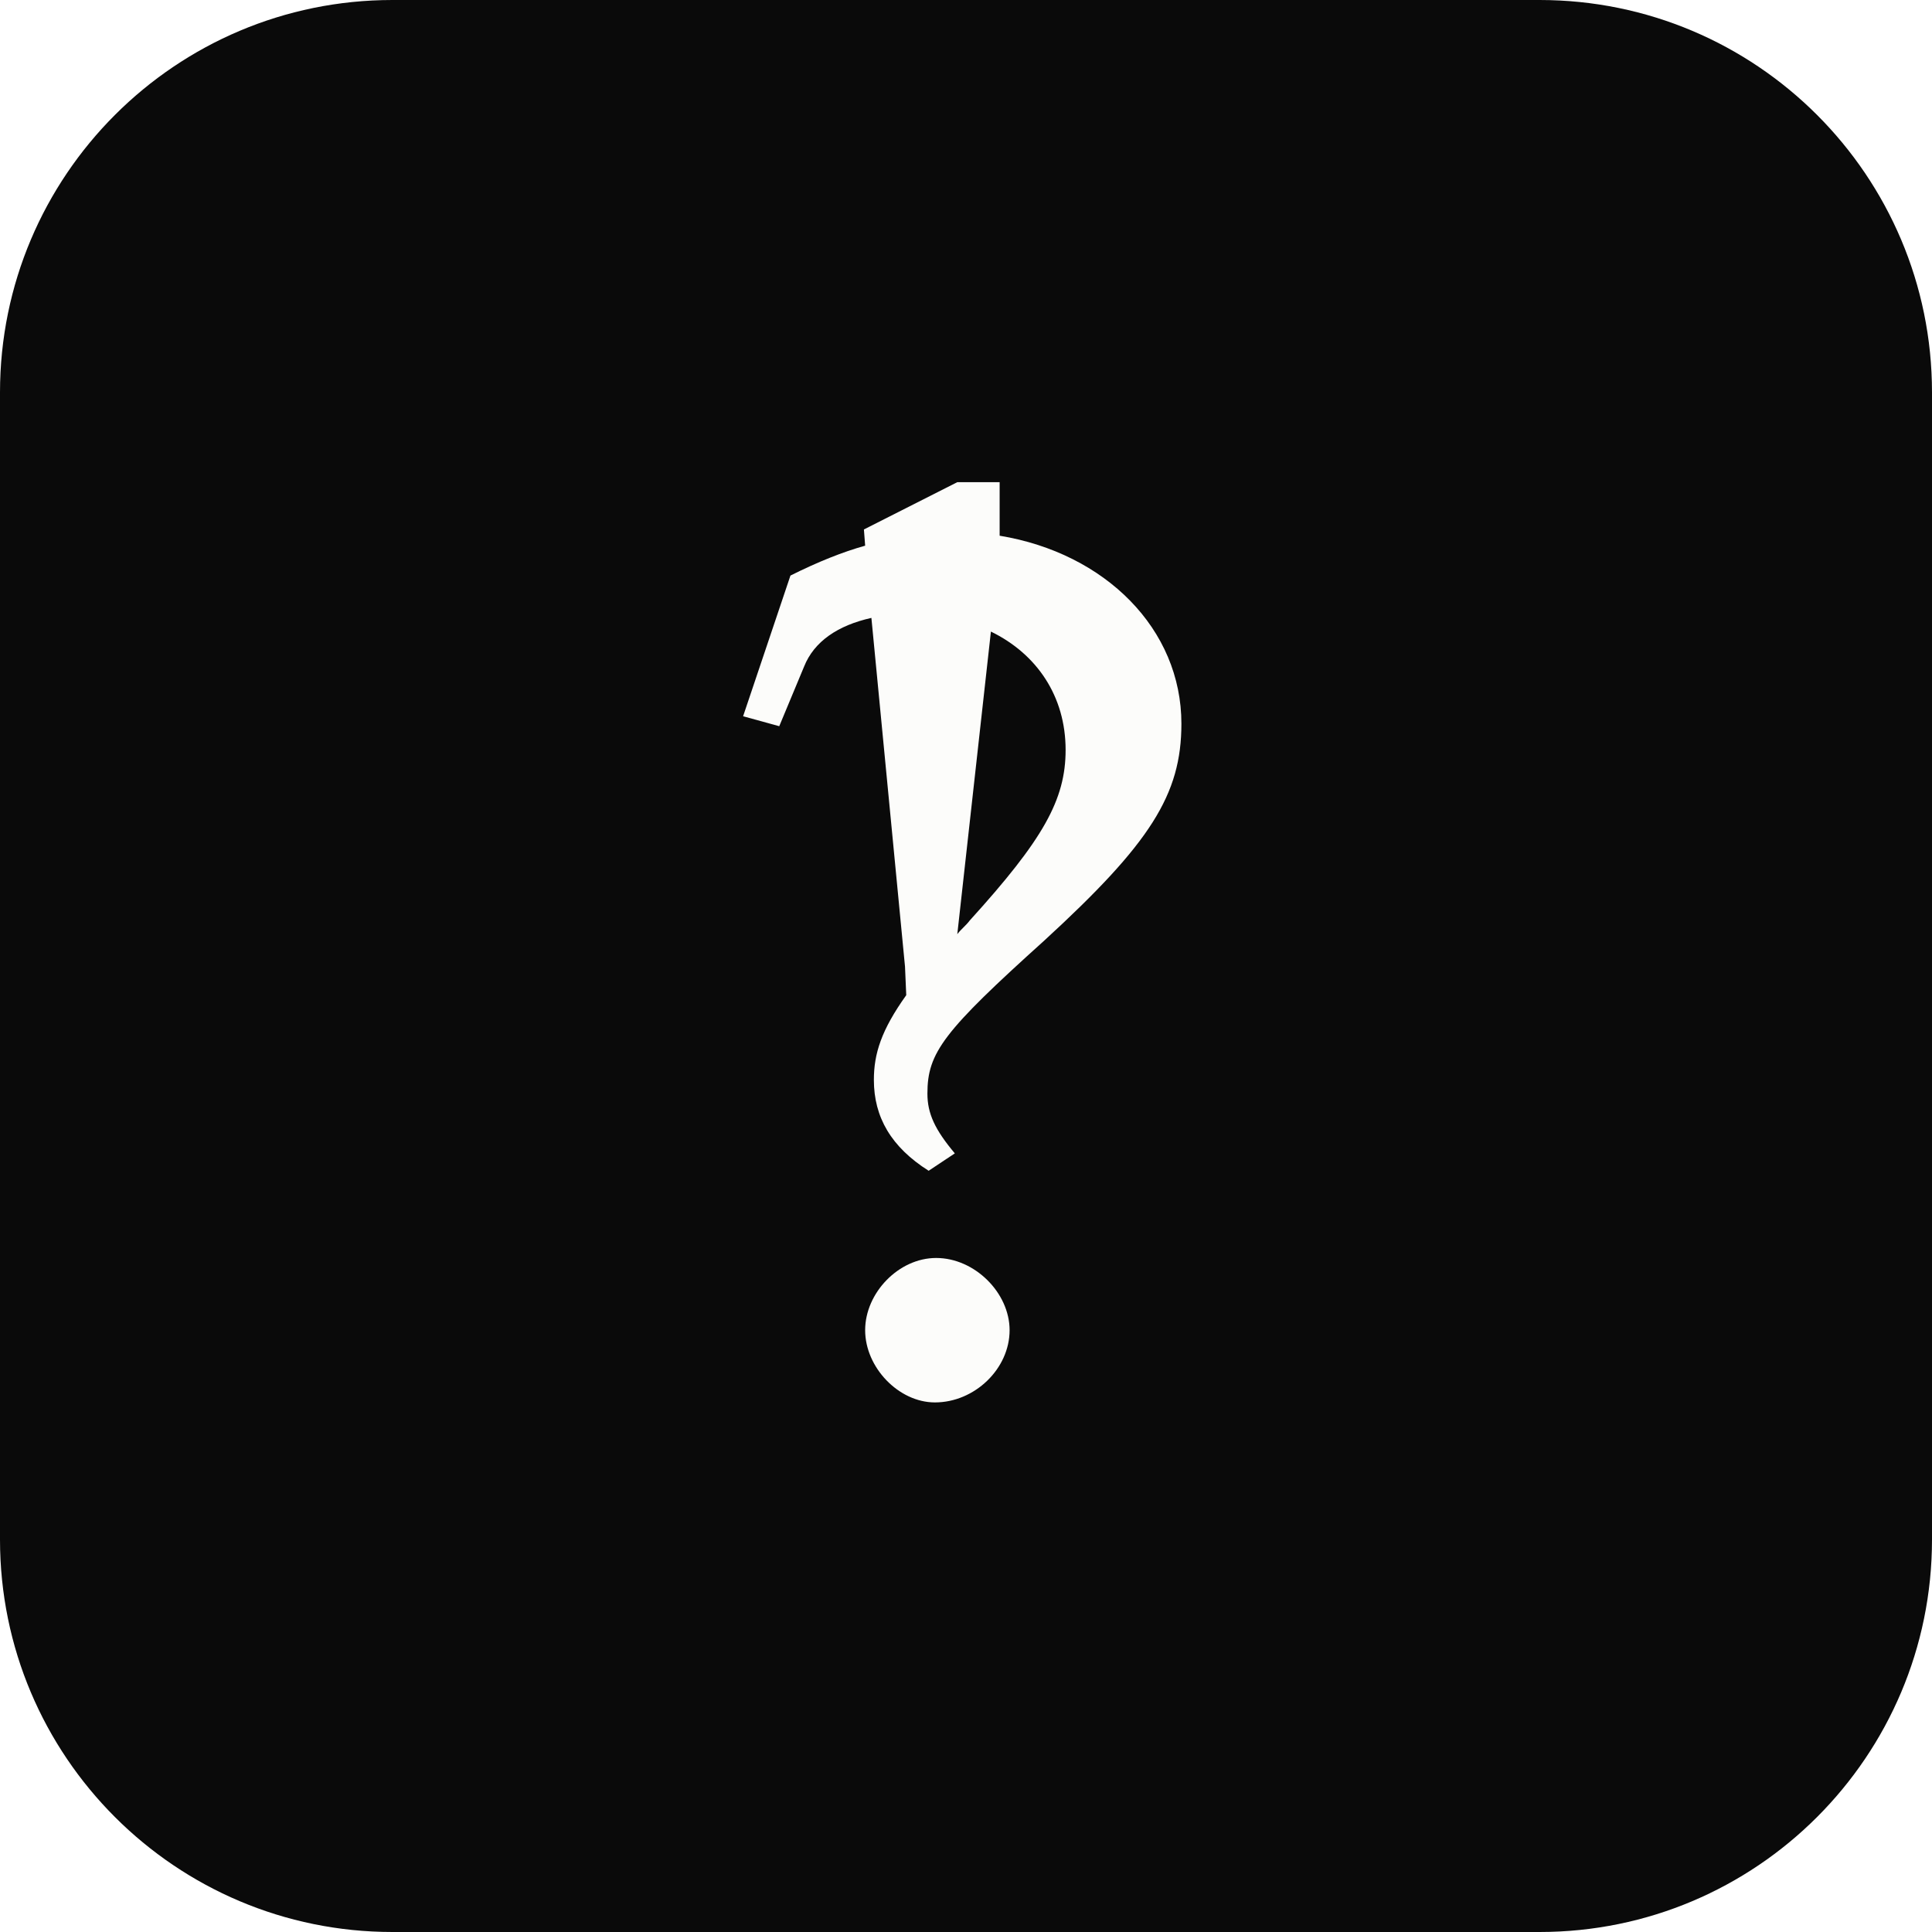
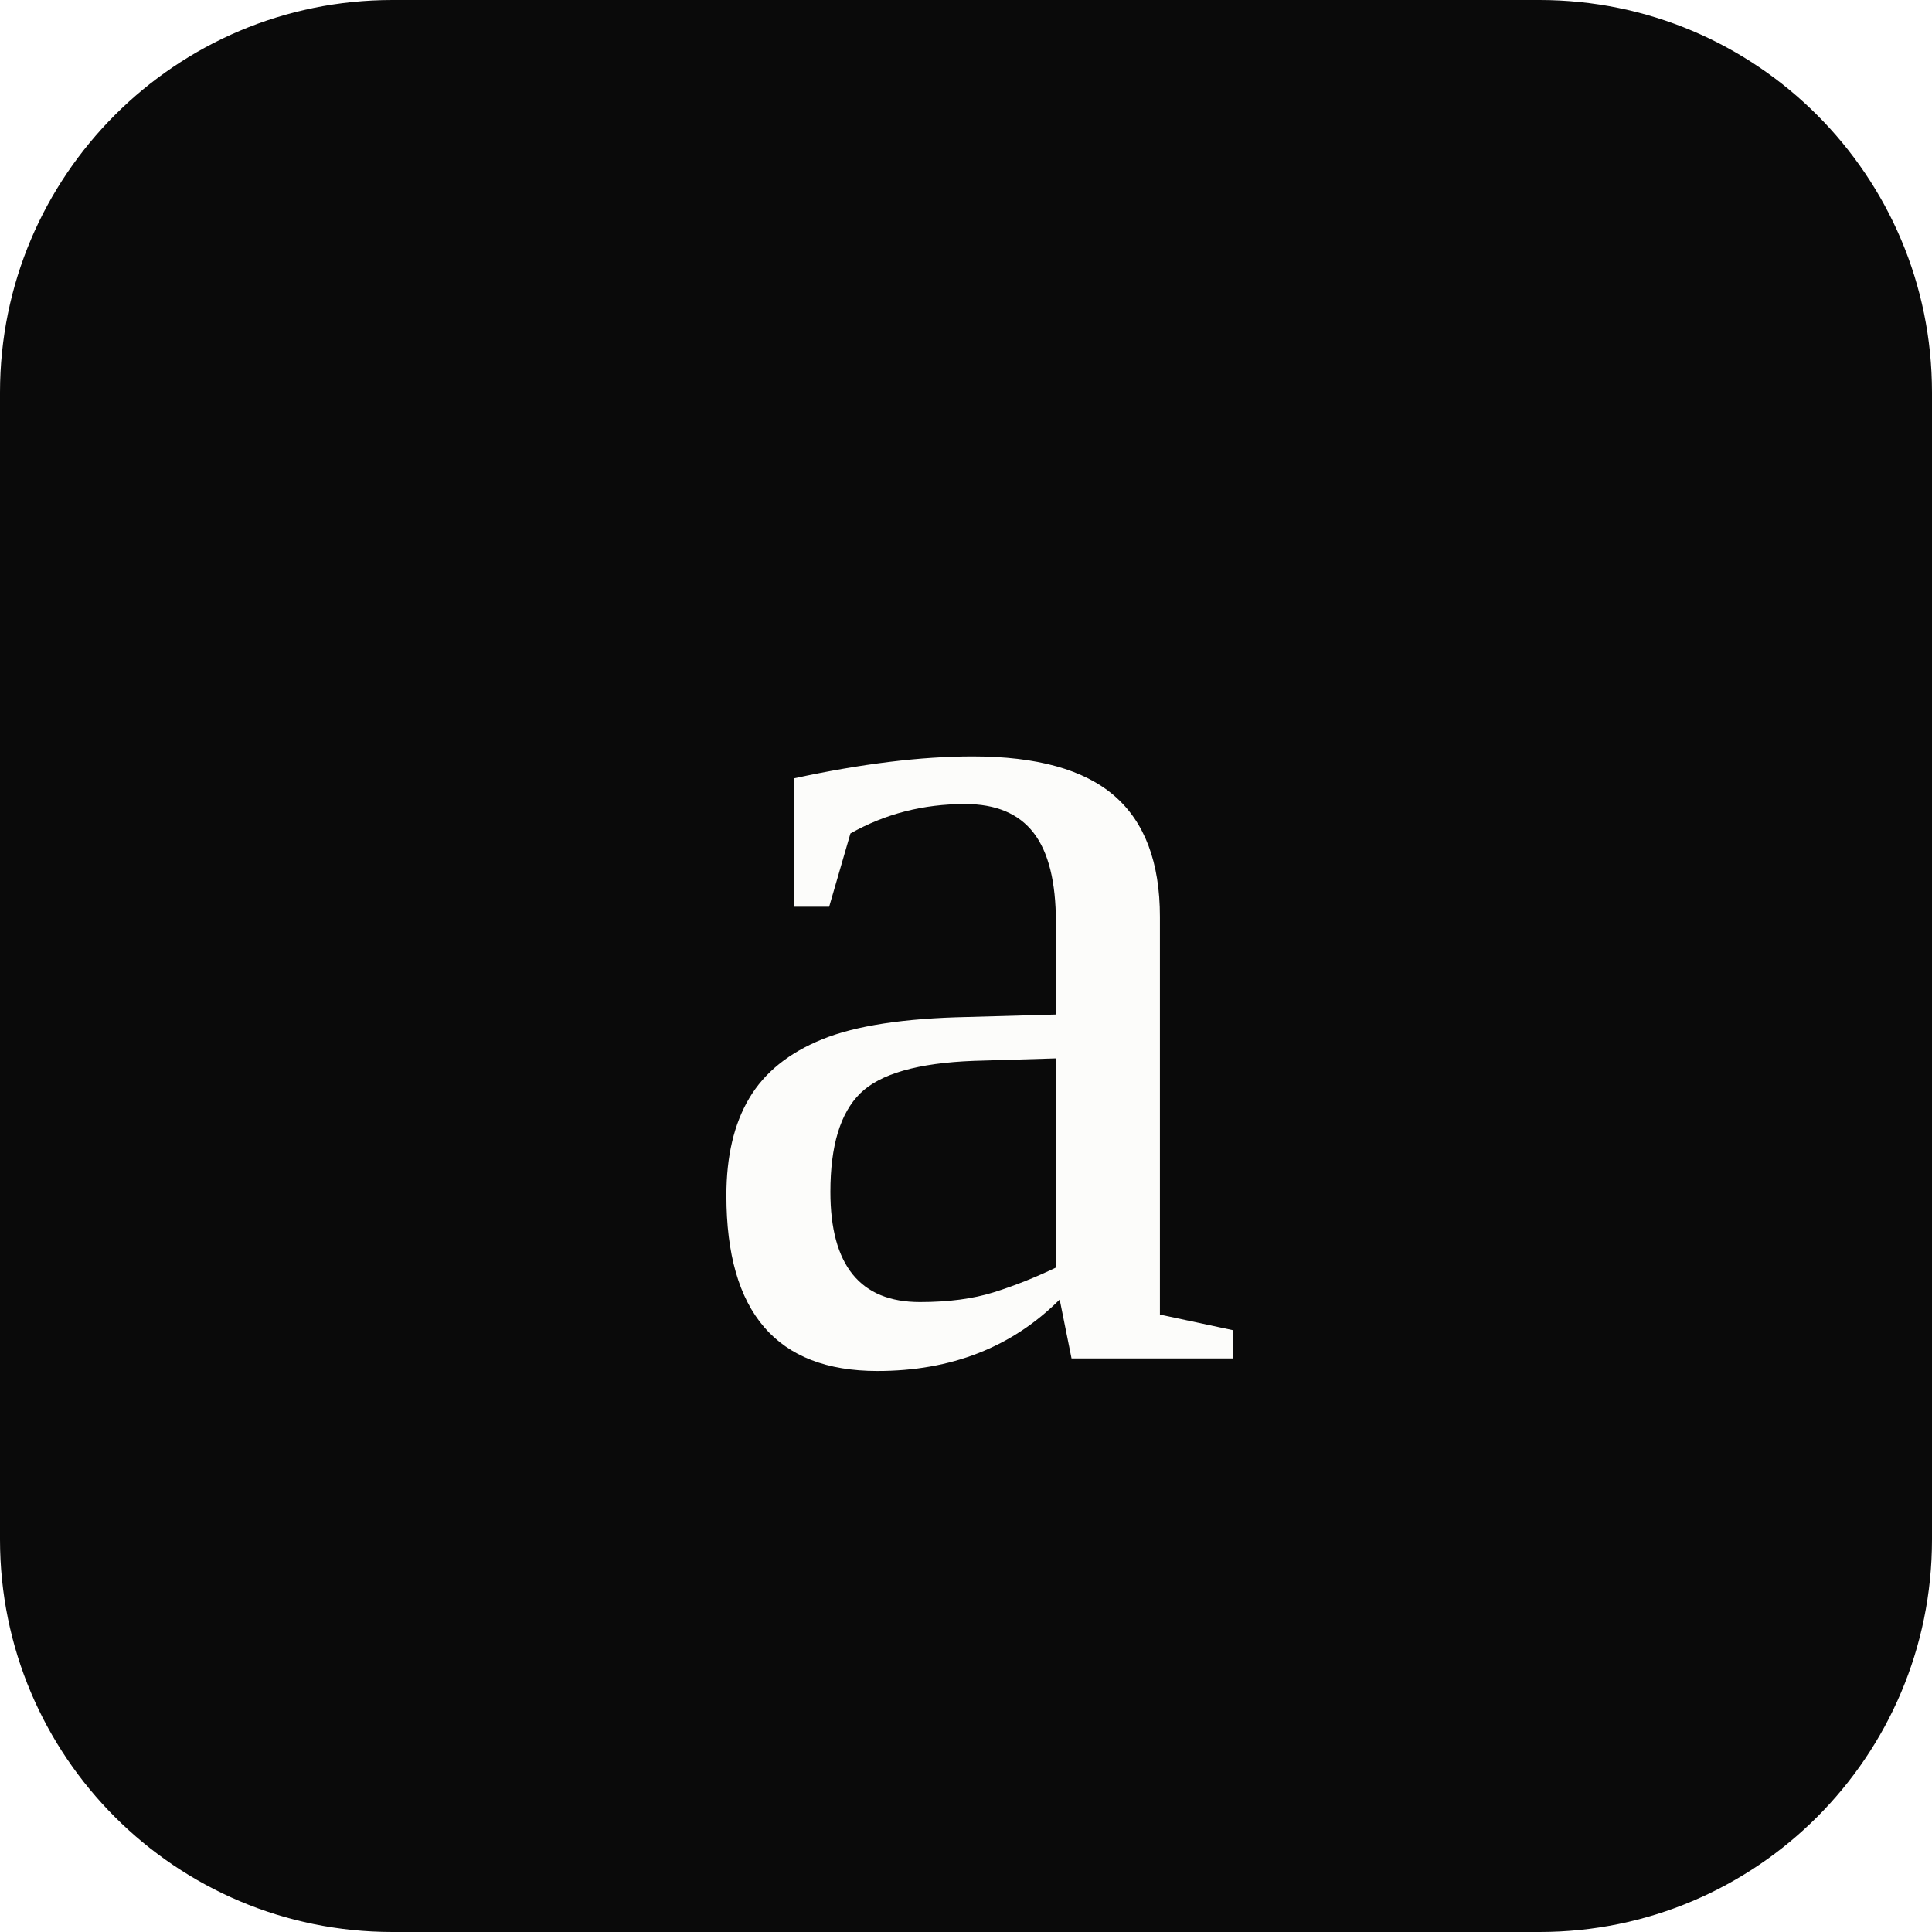
<svg xmlns="http://www.w3.org/2000/svg" width="512" height="512" viewBox="0 0 512 512" role="img" aria-label="Already">
  <rect width="512" height="512" rx="104" fill="#0A0A0A" />
-   <text x="256" y="370" text-anchor="middle" font-family="Palatino, 'Palatino Linotype', 'Book Antiqua', Georgia, serif" font-size="330" fill="#FCFCFA">‽</text>
+   <text x="256" y="360" text-anchor="middle" font-family="Georgia, 'Times New Roman', serif" font-size="340" fill="#FCFCFA">a</text>
</svg>
